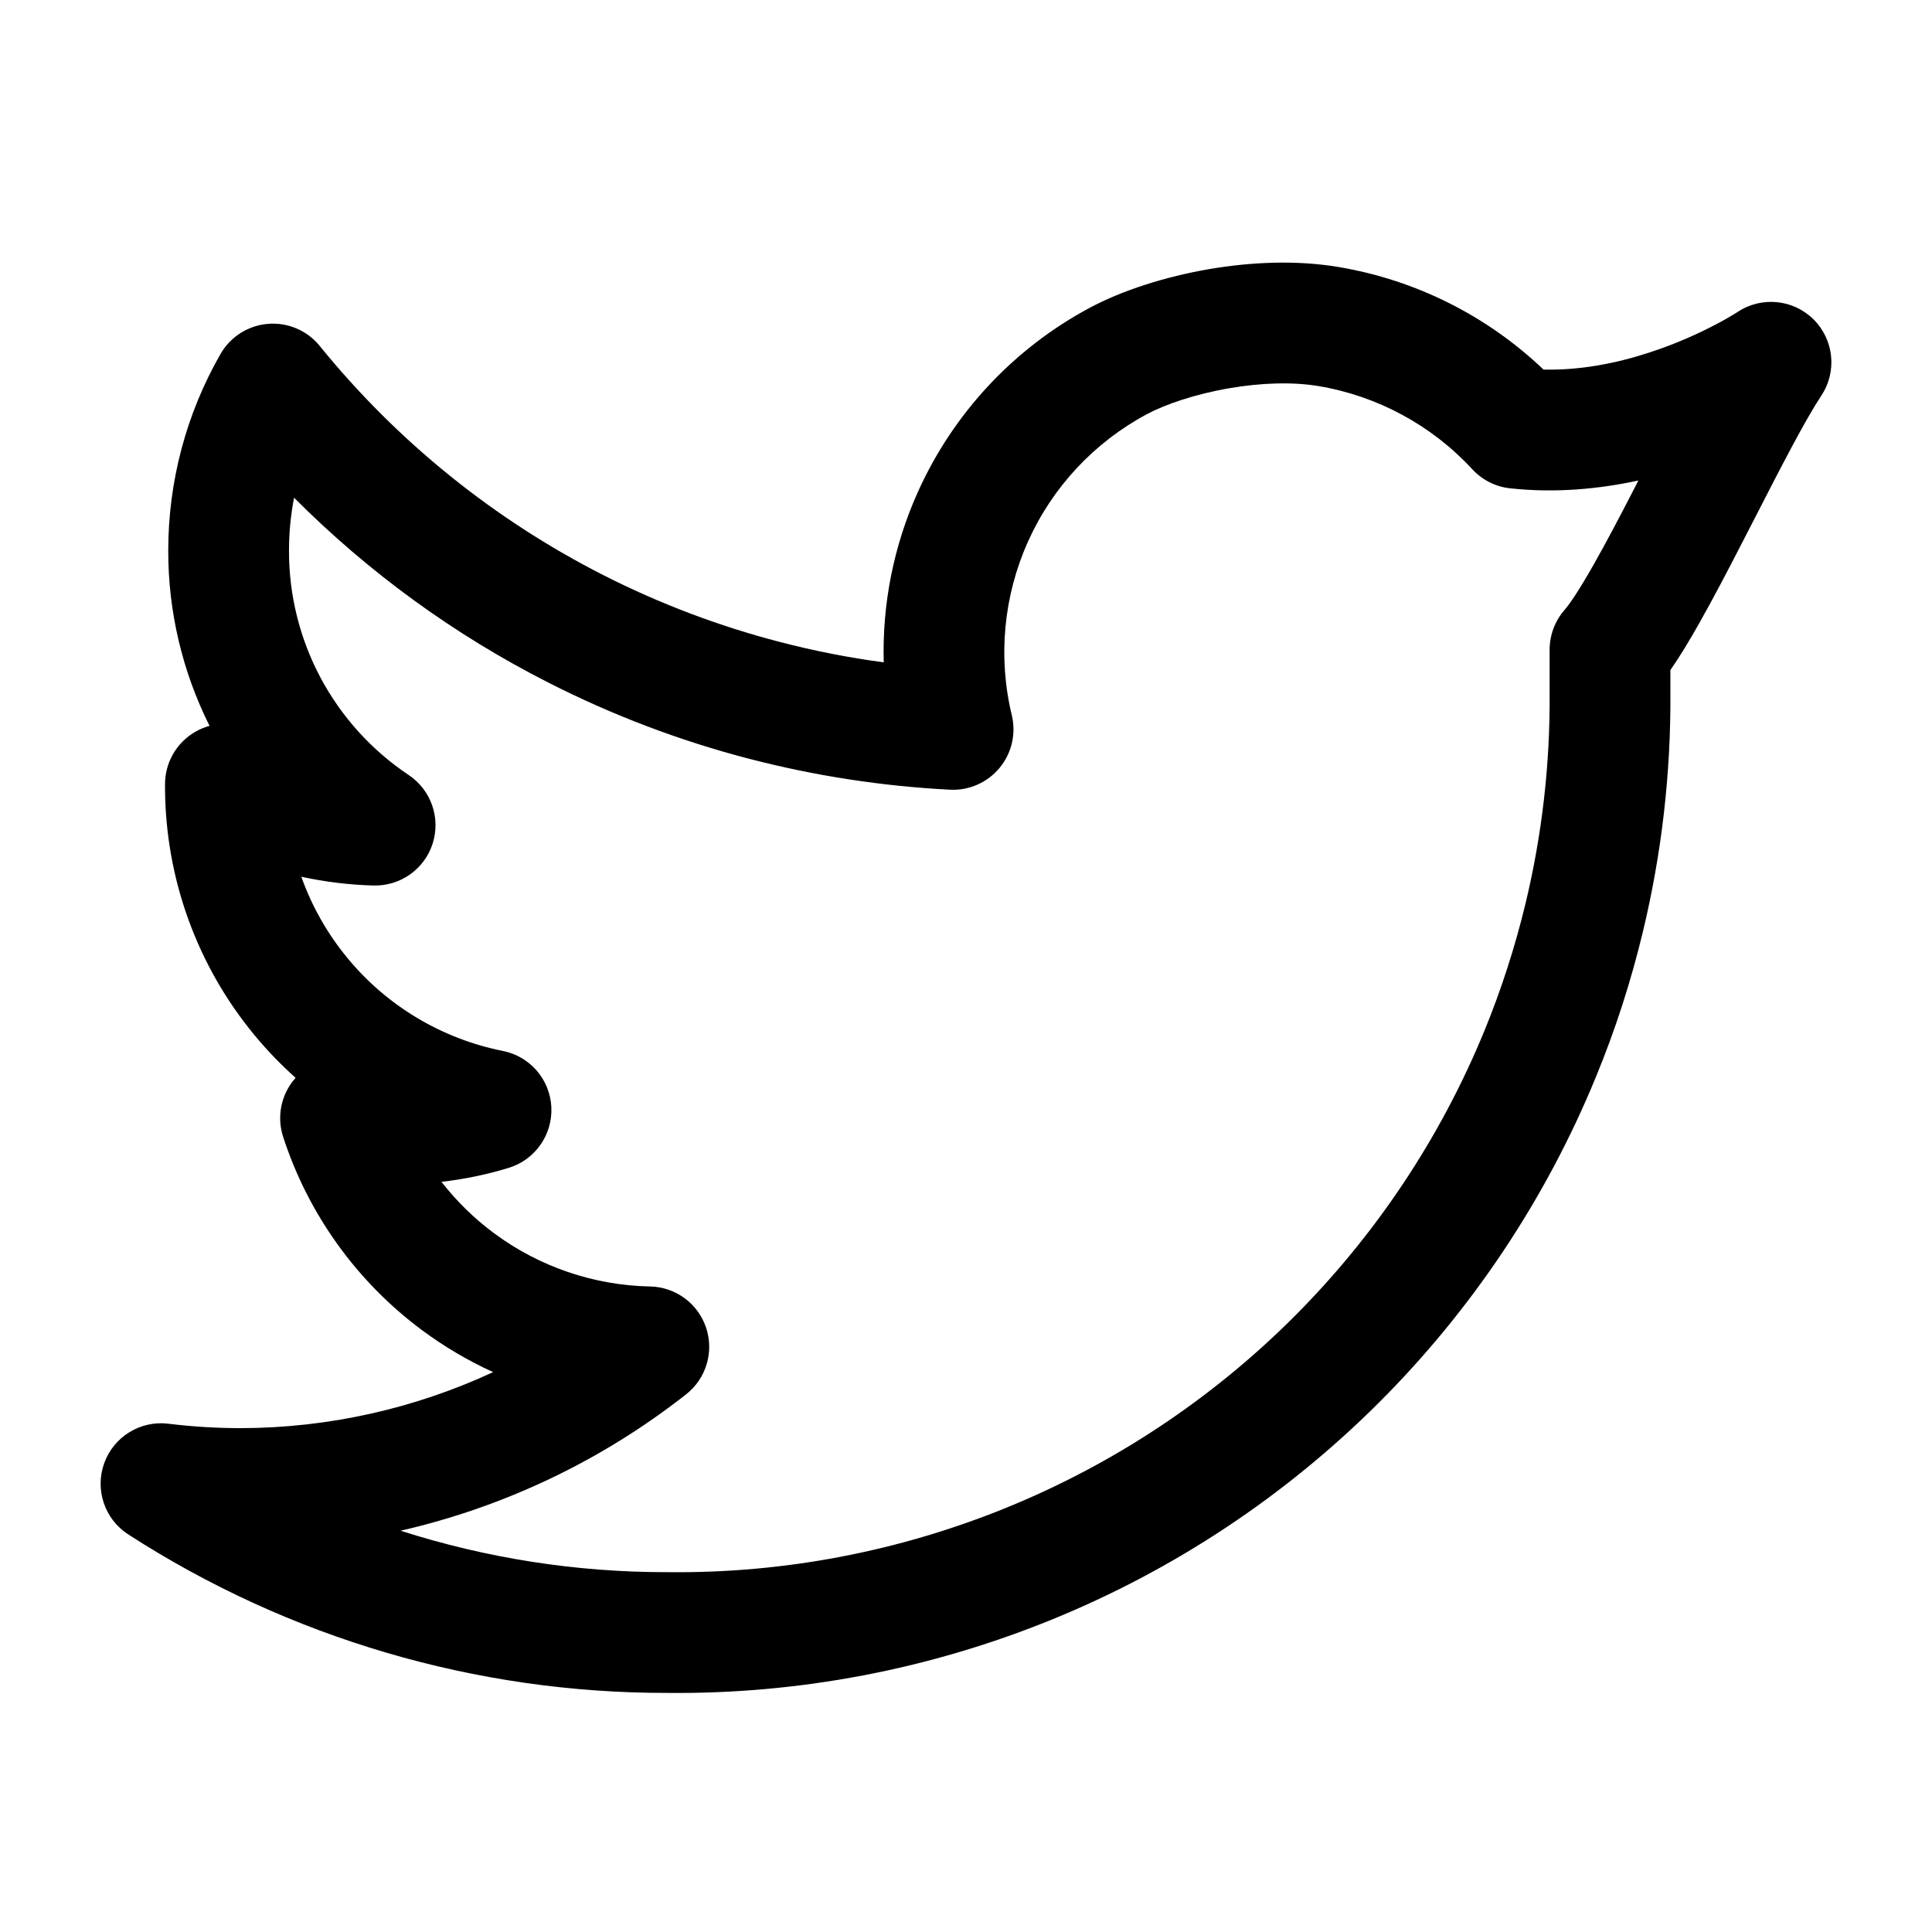
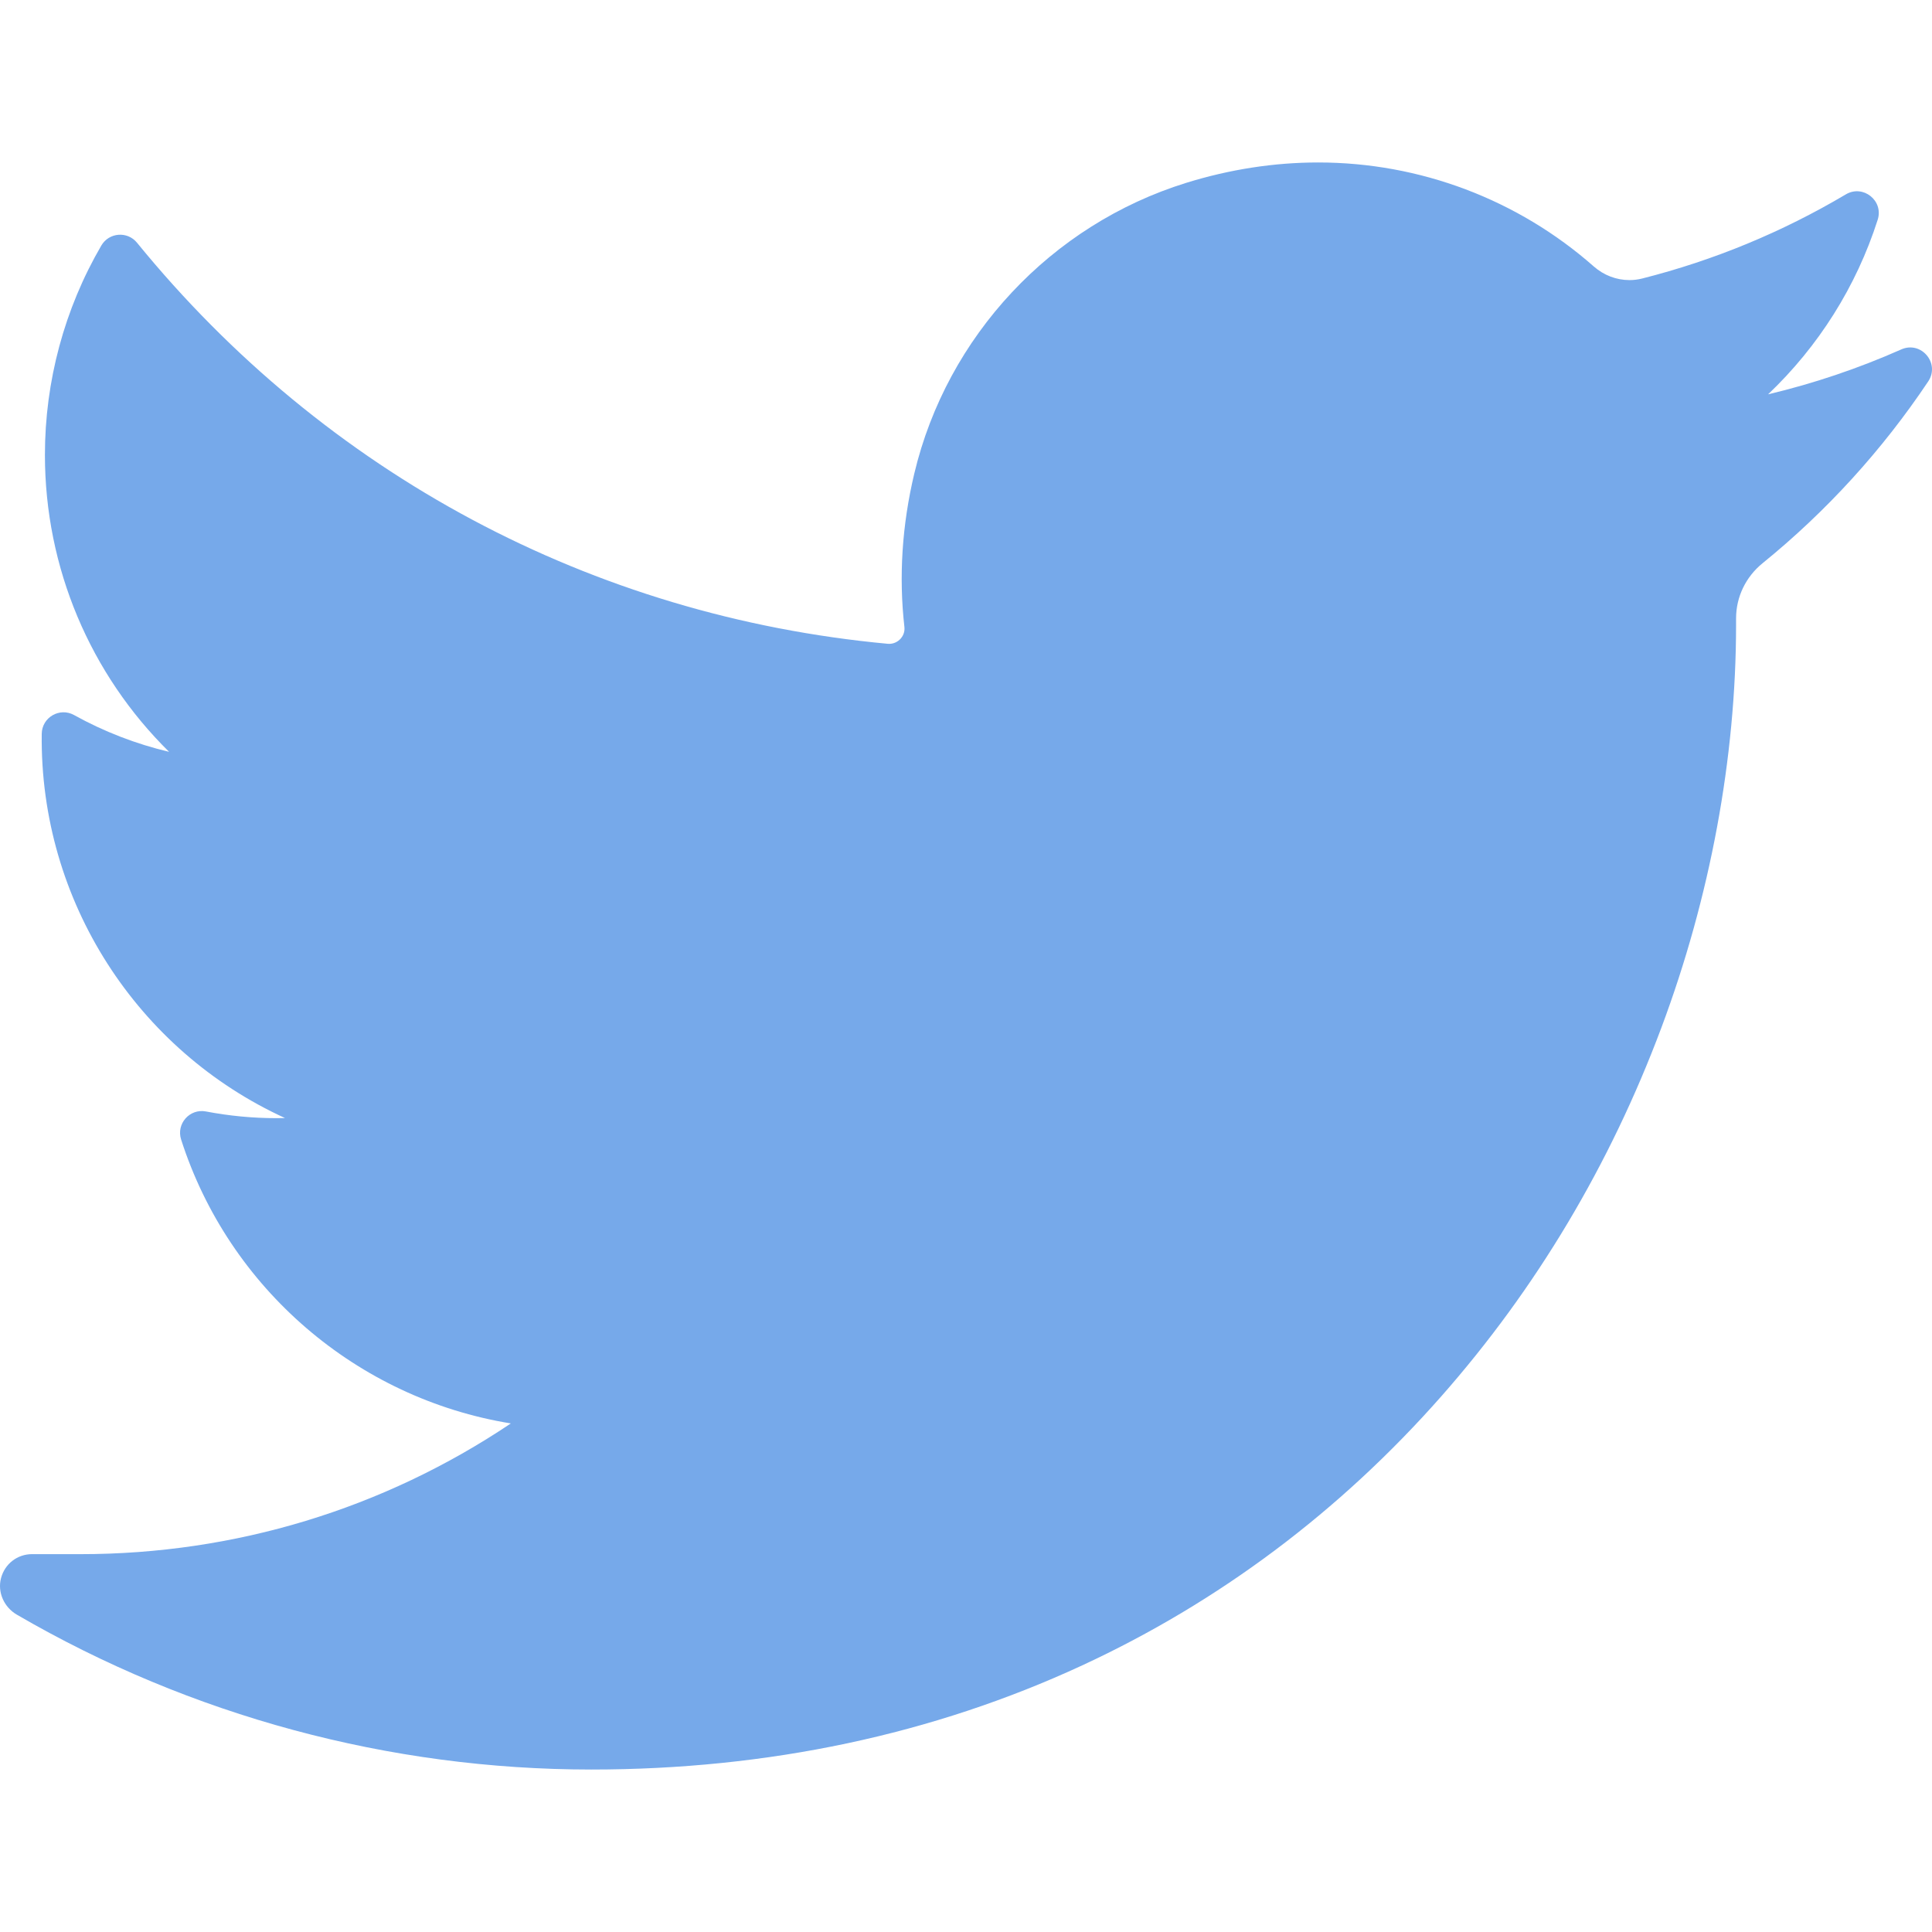
- <svg xmlns="http://www.w3.org/2000/svg" width="24px" height="24px" viewBox="0 0 24 24" fill="none">
-   <path fill-rule="evenodd" clip-rule="evenodd" d="M15.021 3.343C15.53 3.256 16.099 3.227 16.635 3.318C17.592 3.48 18.476 3.925 19.174 4.591C19.631 4.602 20.08 4.512 20.477 4.383C20.813 4.275 21.097 4.144 21.296 4.04C21.395 3.989 21.471 3.945 21.521 3.915C21.546 3.9 21.564 3.889 21.575 3.882L21.584 3.876C21.881 3.678 22.276 3.717 22.529 3.968C22.782 4.22 22.823 4.615 22.626 4.913C22.419 5.228 22.13 5.79 21.807 6.42C21.756 6.519 21.705 6.619 21.652 6.721C21.467 7.081 21.277 7.445 21.1 7.757C20.989 7.953 20.87 8.152 20.75 8.324V8.598C20.758 9.603 20.642 10.604 20.408 11.577C20.261 12.189 20.067 12.791 19.826 13.376C19.204 14.893 18.286 16.27 17.125 17.428C15.964 18.586 14.584 19.501 13.066 20.119C11.549 20.737 9.924 21.047 8.287 21.03C5.912 21.033 3.588 20.349 1.593 19.061C1.299 18.871 1.176 18.503 1.295 18.175C1.414 17.846 1.745 17.643 2.092 17.686C2.392 17.723 2.695 17.741 2.998 17.741C4.085 17.738 5.152 17.497 6.126 17.045C5.816 16.904 5.521 16.73 5.244 16.525C4.433 15.923 3.829 15.083 3.517 14.122C3.436 13.872 3.491 13.598 3.663 13.4C3.666 13.396 3.669 13.393 3.672 13.389C3.489 13.226 3.317 13.047 3.159 12.856C2.447 11.994 2.056 10.912 2.05 9.794L2.05 9.791L2.05 9.741C2.05 9.475 2.191 9.229 2.42 9.094C2.478 9.06 2.54 9.034 2.603 9.017C2.265 8.342 2.089 7.596 2.09 6.84C2.09 5.983 2.313 5.141 2.739 4.398C2.862 4.183 3.083 4.043 3.329 4.023C3.576 4.003 3.817 4.106 3.972 4.298C4.935 5.484 6.136 6.454 7.498 7.146C8.198 7.501 8.933 7.779 9.689 7.975C10.112 8.085 10.543 8.17 10.978 8.228C10.958 7.505 11.101 6.782 11.401 6.114C11.841 5.134 12.593 4.328 13.54 3.822C13.941 3.608 14.474 3.437 15.021 3.343ZM3.743 10.891C3.873 11.256 4.066 11.598 4.316 11.901C4.807 12.497 5.489 12.904 6.246 13.055C6.584 13.122 6.832 13.41 6.849 13.753C6.866 14.097 6.647 14.408 6.318 14.508C6.046 14.591 5.767 14.649 5.484 14.681C5.671 14.921 5.89 15.137 6.138 15.32C6.699 15.736 7.376 15.967 8.074 15.981C8.391 15.987 8.67 16.191 8.771 16.492C8.872 16.793 8.773 17.124 8.524 17.32C7.475 18.145 6.261 18.721 4.976 19.015C6.041 19.356 7.159 19.532 8.289 19.53L8.298 19.53C9.738 19.546 11.166 19.273 12.5 18.73C13.834 18.187 15.046 17.383 16.066 16.366C17.085 15.349 17.892 14.139 18.439 12.807C18.65 12.293 18.82 11.764 18.95 11.226C19.156 10.37 19.257 9.491 19.25 8.606L19.25 8.601V8.071C19.25 7.889 19.316 7.713 19.436 7.576C19.505 7.497 19.626 7.315 19.795 7.017C19.956 6.734 20.134 6.394 20.319 6.035C20.33 6.013 20.341 5.991 20.352 5.969C19.873 6.073 19.329 6.128 18.759 6.066C18.579 6.047 18.412 5.962 18.289 5.829C17.786 5.284 17.116 4.921 16.385 4.797C16.06 4.742 15.668 4.755 15.275 4.822C14.848 4.895 14.476 5.023 14.247 5.145C13.593 5.495 13.073 6.052 12.77 6.728C12.466 7.405 12.395 8.164 12.569 8.885C12.624 9.115 12.568 9.357 12.417 9.539C12.266 9.721 12.038 9.822 11.802 9.81C10.959 9.767 10.124 9.638 9.311 9.427C8.451 9.204 7.616 8.888 6.819 8.483C5.646 7.888 4.578 7.111 3.653 6.183C3.611 6.399 3.59 6.619 3.59 6.84L3.59 6.842C3.589 7.393 3.724 7.935 3.983 8.421C4.243 8.907 4.618 9.321 5.076 9.627C5.354 9.812 5.476 10.159 5.375 10.478C5.274 10.796 4.974 11.009 4.64 11C4.337 10.992 4.037 10.955 3.743 10.891Z" fill="black" />
+ <svg xmlns="http://www.w3.org/2000/svg" version="1.1" id="Layer_1" x="0px" y="0px" viewBox="0 0 410.155 410.155" style="enable-background:new 0 0 410.155 410.155;" xml:space="preserve">
+   <path style="fill:#76A9EA;" d="M403.632,74.18c-9.113,4.041-18.573,7.229-28.28,9.537c10.696-10.164,18.738-22.877,23.275-37.067  l0,0c1.295-4.051-3.105-7.554-6.763-5.385l0,0c-13.504,8.01-28.05,14.019-43.235,17.862c-0.881,0.223-1.79,0.336-2.702,0.336  c-2.766,0-5.455-1.027-7.57-2.891c-16.156-14.239-36.935-22.081-58.508-22.081c-9.335,0-18.76,1.455-28.014,4.325  c-28.672,8.893-50.795,32.544-57.736,61.724c-2.604,10.945-3.309,21.9-2.097,32.56c0.139,1.225-0.44,2.08-0.797,2.481  c-0.627,0.703-1.516,1.106-2.439,1.106c-0.103,0-0.209-0.005-0.314-0.015c-62.762-5.831-119.358-36.068-159.363-85.14l0,0  c-2.04-2.503-5.952-2.196-7.578,0.593l0,0C13.677,65.565,9.537,80.937,9.537,96.579c0,23.972,9.631,46.563,26.36,63.032  c-7.035-1.668-13.844-4.295-20.169-7.808l0,0c-3.06-1.7-6.825,0.485-6.868,3.985l0,0c-0.438,35.612,20.412,67.3,51.646,81.569  c-0.629,0.015-1.258,0.022-1.888,0.022c-4.951,0-9.964-0.478-14.898-1.421l0,0c-3.446-0.658-6.341,2.611-5.271,5.952l0,0  c10.138,31.651,37.39,54.981,70.002,60.278c-27.066,18.169-58.585,27.753-91.39,27.753l-10.227-0.006  c-3.151,0-5.816,2.054-6.619,5.106c-0.791,3.006,0.666,6.177,3.353,7.74c36.966,21.513,79.131,32.883,121.955,32.883  c37.485,0,72.549-7.439,104.219-22.109c29.033-13.449,54.689-32.674,76.255-57.141c20.09-22.792,35.8-49.103,46.692-78.201  c10.383-27.737,15.871-57.333,15.871-85.589v-1.346c-0.001-4.537,2.051-8.806,5.631-11.712c13.585-11.03,25.415-24.014,35.16-38.591  l0,0C411.924,77.126,407.866,72.302,403.632,74.18L403.632,74.18z" />
+   <g>
+ </g>
+   <g>
+ </g>
+   <g>
+ </g>
+   <g>
+ </g>
+   <g>
+ </g>
+   <g>
+ </g>
+   <g>
+ </g>
+   <g>
+ </g>
+   <g>
+ </g>
+   <g>
+ </g>
+   <g>
+ </g>
+   <g>
+ </g>
+   <g>
+ </g>
+   <g>
+ </g>
+   <g>
+ </g>
</svg>
